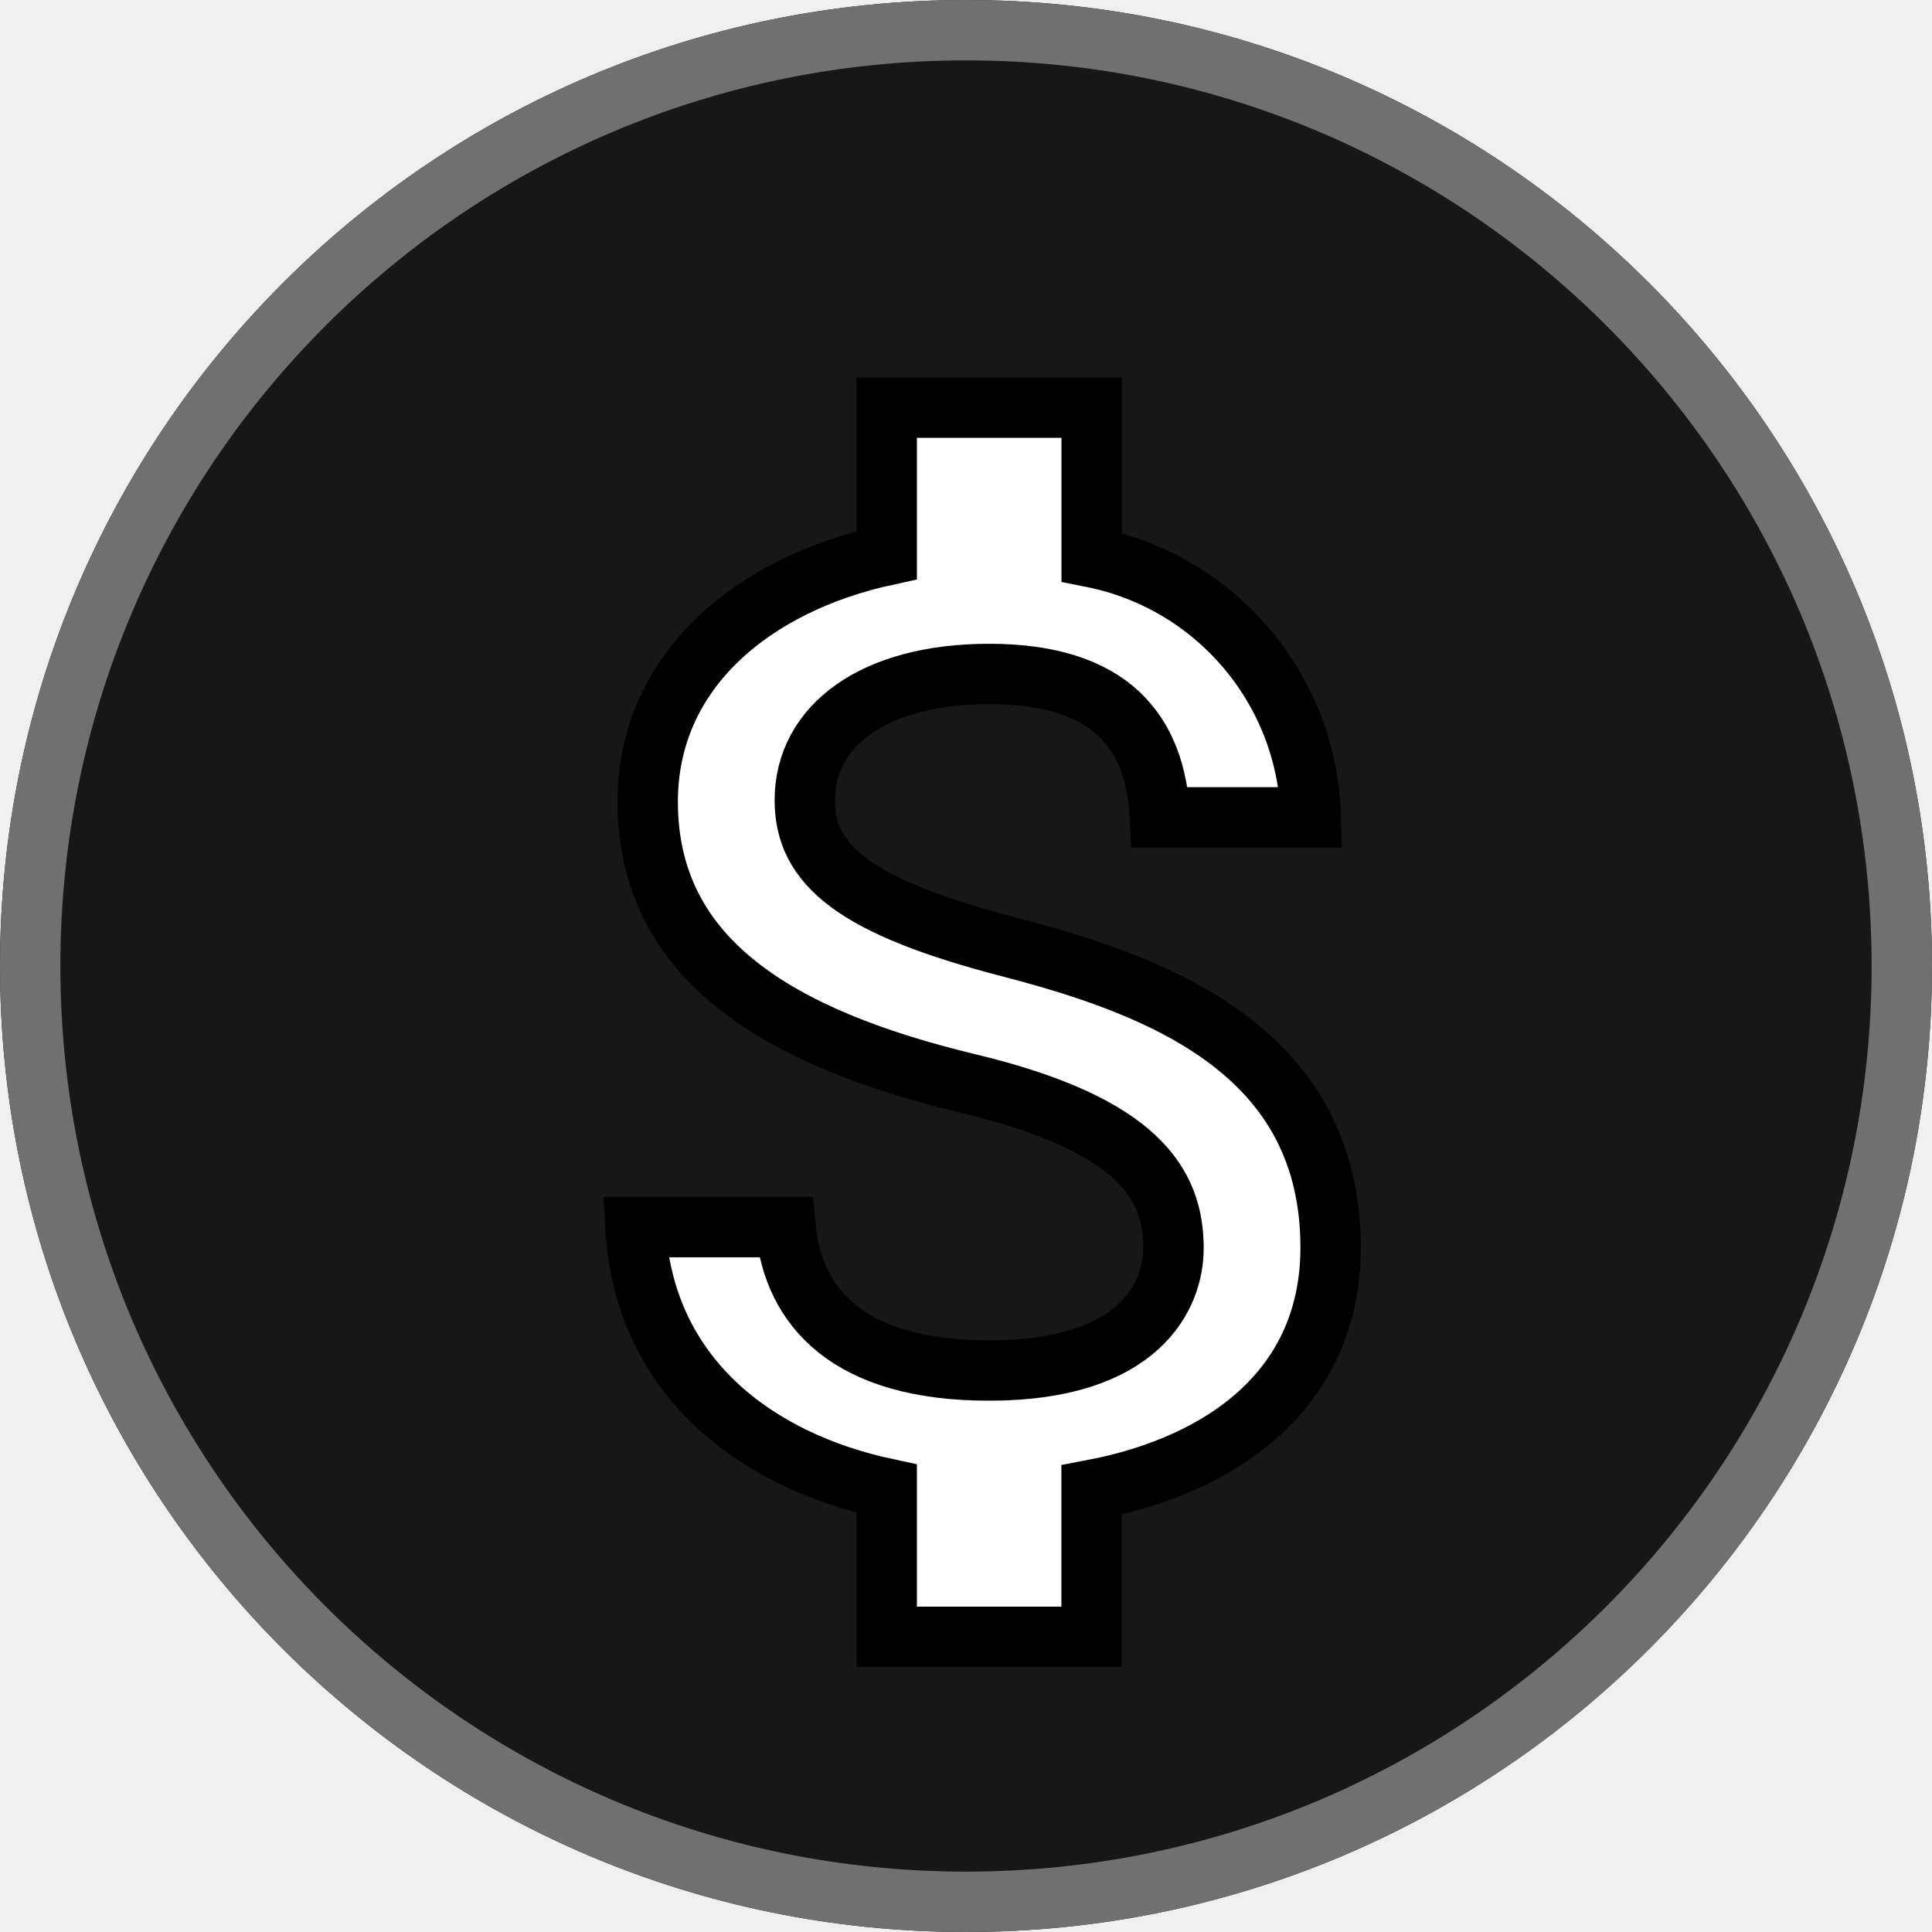
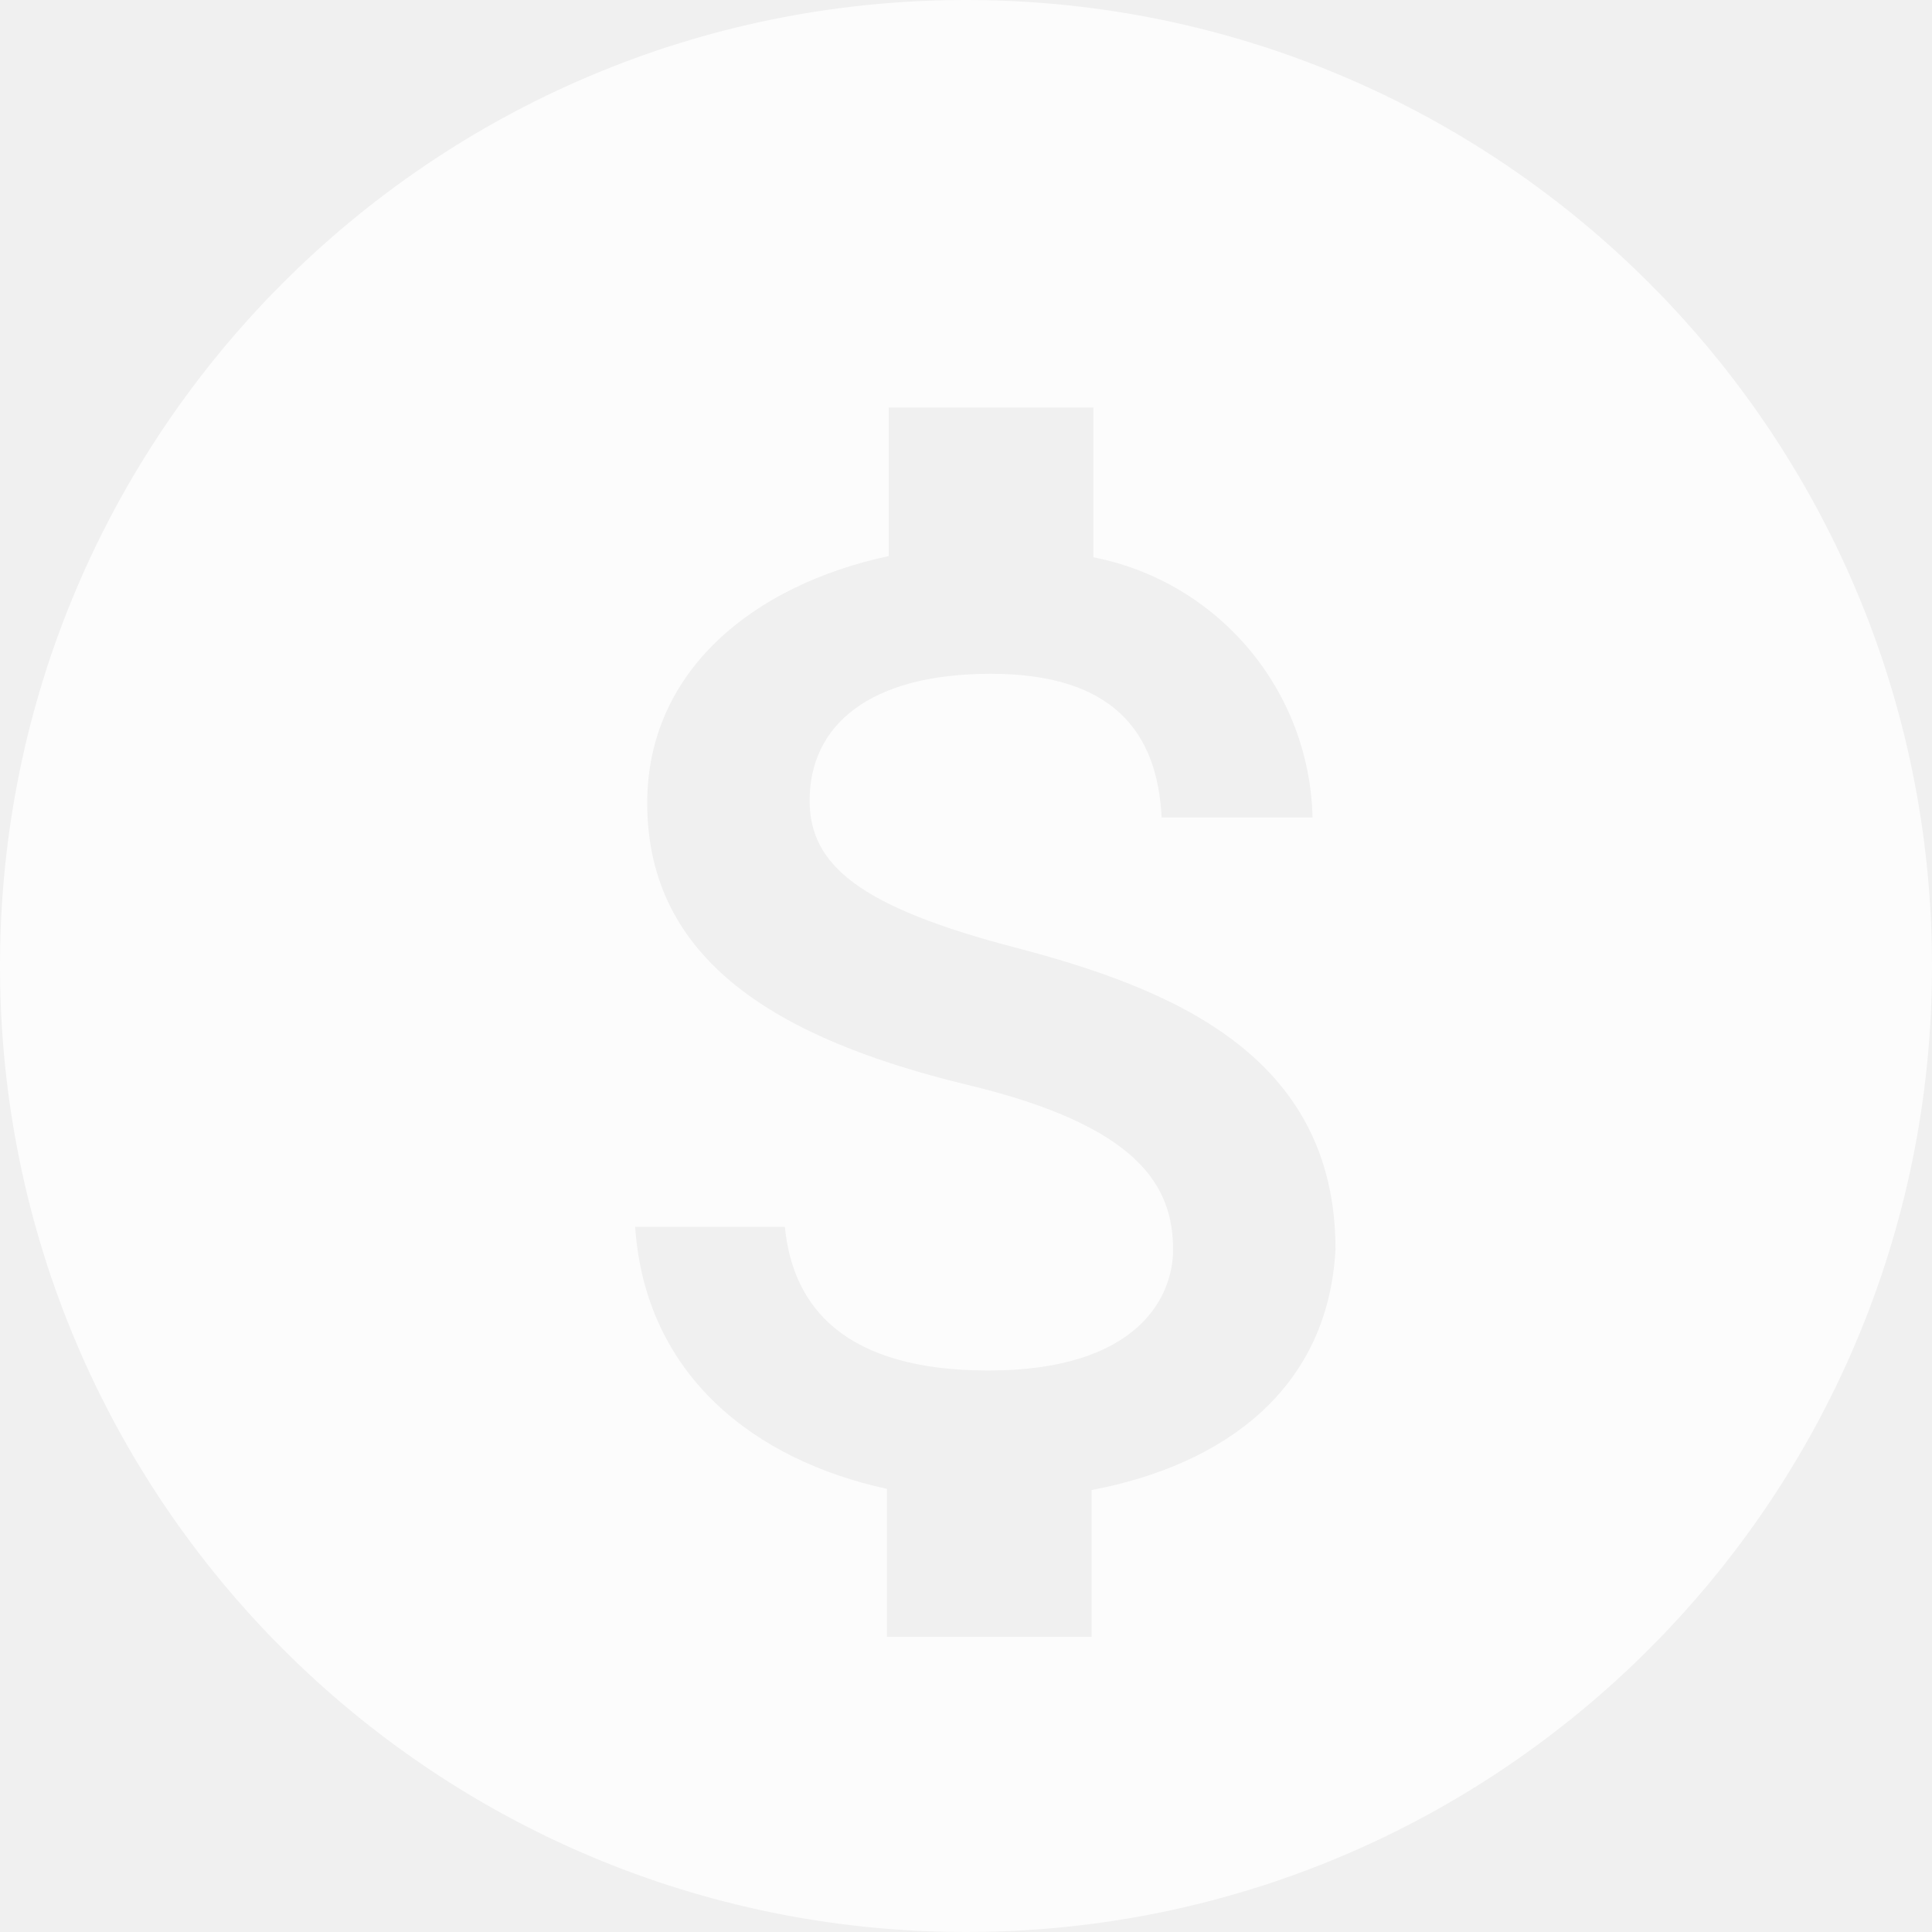
- <svg xmlns="http://www.w3.org/2000/svg" width="32" height="32" viewBox="0 0 32 32">
-   <g id="logo_dollars" data-name="logo dollars" transform="translate(-0.184 -0.183)">
-     <g id="Ellipse_2" data-name="Ellipse 2" transform="translate(0.184 0.183)" fill="#171717" stroke="#707070" stroke-width="1">
-       <circle cx="16" cy="16" r="16" stroke="none" />
-       <circle cx="16" cy="16" r="15.5" fill="none" />
+ <svg xmlns="http://www.w3.org/2000/svg" viewBox="0 0 32 32">
+   <defs>
+     <style>.cls-1{fill:#fcfcfc;}</style>
+   </defs>
+   <g id="Calque_2" data-name="Calque 2">
+     <g id="Calque_1-2" data-name="Calque 1">
+       <g id="logo_dollars" data-name="logo dollars">
+         <g id="Groupe_34" data-name="Groupe 34">
+           <path class="cls-1" d="M16,0A16,16,0,1,0,32,16,16,16,0,0,0,16,0Zm2.08,24.68v2.43H14.69V24.66c-2.17-.47-4-1.86-4.17-4.34H13c.13,1.34,1,2.38,3.37,2.38,2.5,0,3.06-1.24,3.06-2,0-1.06-.57-2.05-3.4-2.73-3.15-.76-5.31-2.06-5.31-4.67,0-2.19,1.76-3.61,4-4.09V6.75h3.39V9.23a4.5,4.5,0,0,1,3.63,4.31h-2.5c-.07-1.42-.81-2.38-2.83-2.38s-3,.86-3,2.1c0,1.07.83,1.76,3.39,2.43s5.32,1.76,5.32,5C22,23,20.29,24.26,18.08,24.68Z" />
+         </g>
+       </g>
    </g>
-     <path id="Icon_material-attach-money" data-name="Icon material-attach-money" d="M15.678,13.435c-2.568-.667-3.393-1.357-3.393-2.432,0-1.233,1.142-2.092,3.054-2.092,2.013,0,2.76.961,2.828,2.375h2.5a4.509,4.509,0,0,0-3.631-4.309V4.5H13.642V6.943c-2.194.475-3.959,1.9-3.959,4.083,0,2.613,2.16,3.913,5.316,4.671,2.828.679,3.393,1.674,3.393,2.726,0,.78-.554,2.025-3.054,2.025-2.33,0-3.246-1.041-3.371-2.375H9.48c.136,2.477,1.991,3.868,4.162,4.332v2.454h3.393V22.427c2.206-.418,3.959-1.7,3.959-4.015C20.994,15.2,18.246,14.1,15.678,13.435Z" transform="translate(1.229 2.435)" fill="#fff" stroke="#000" stroke-width="1" />
  </g>
</svg>
